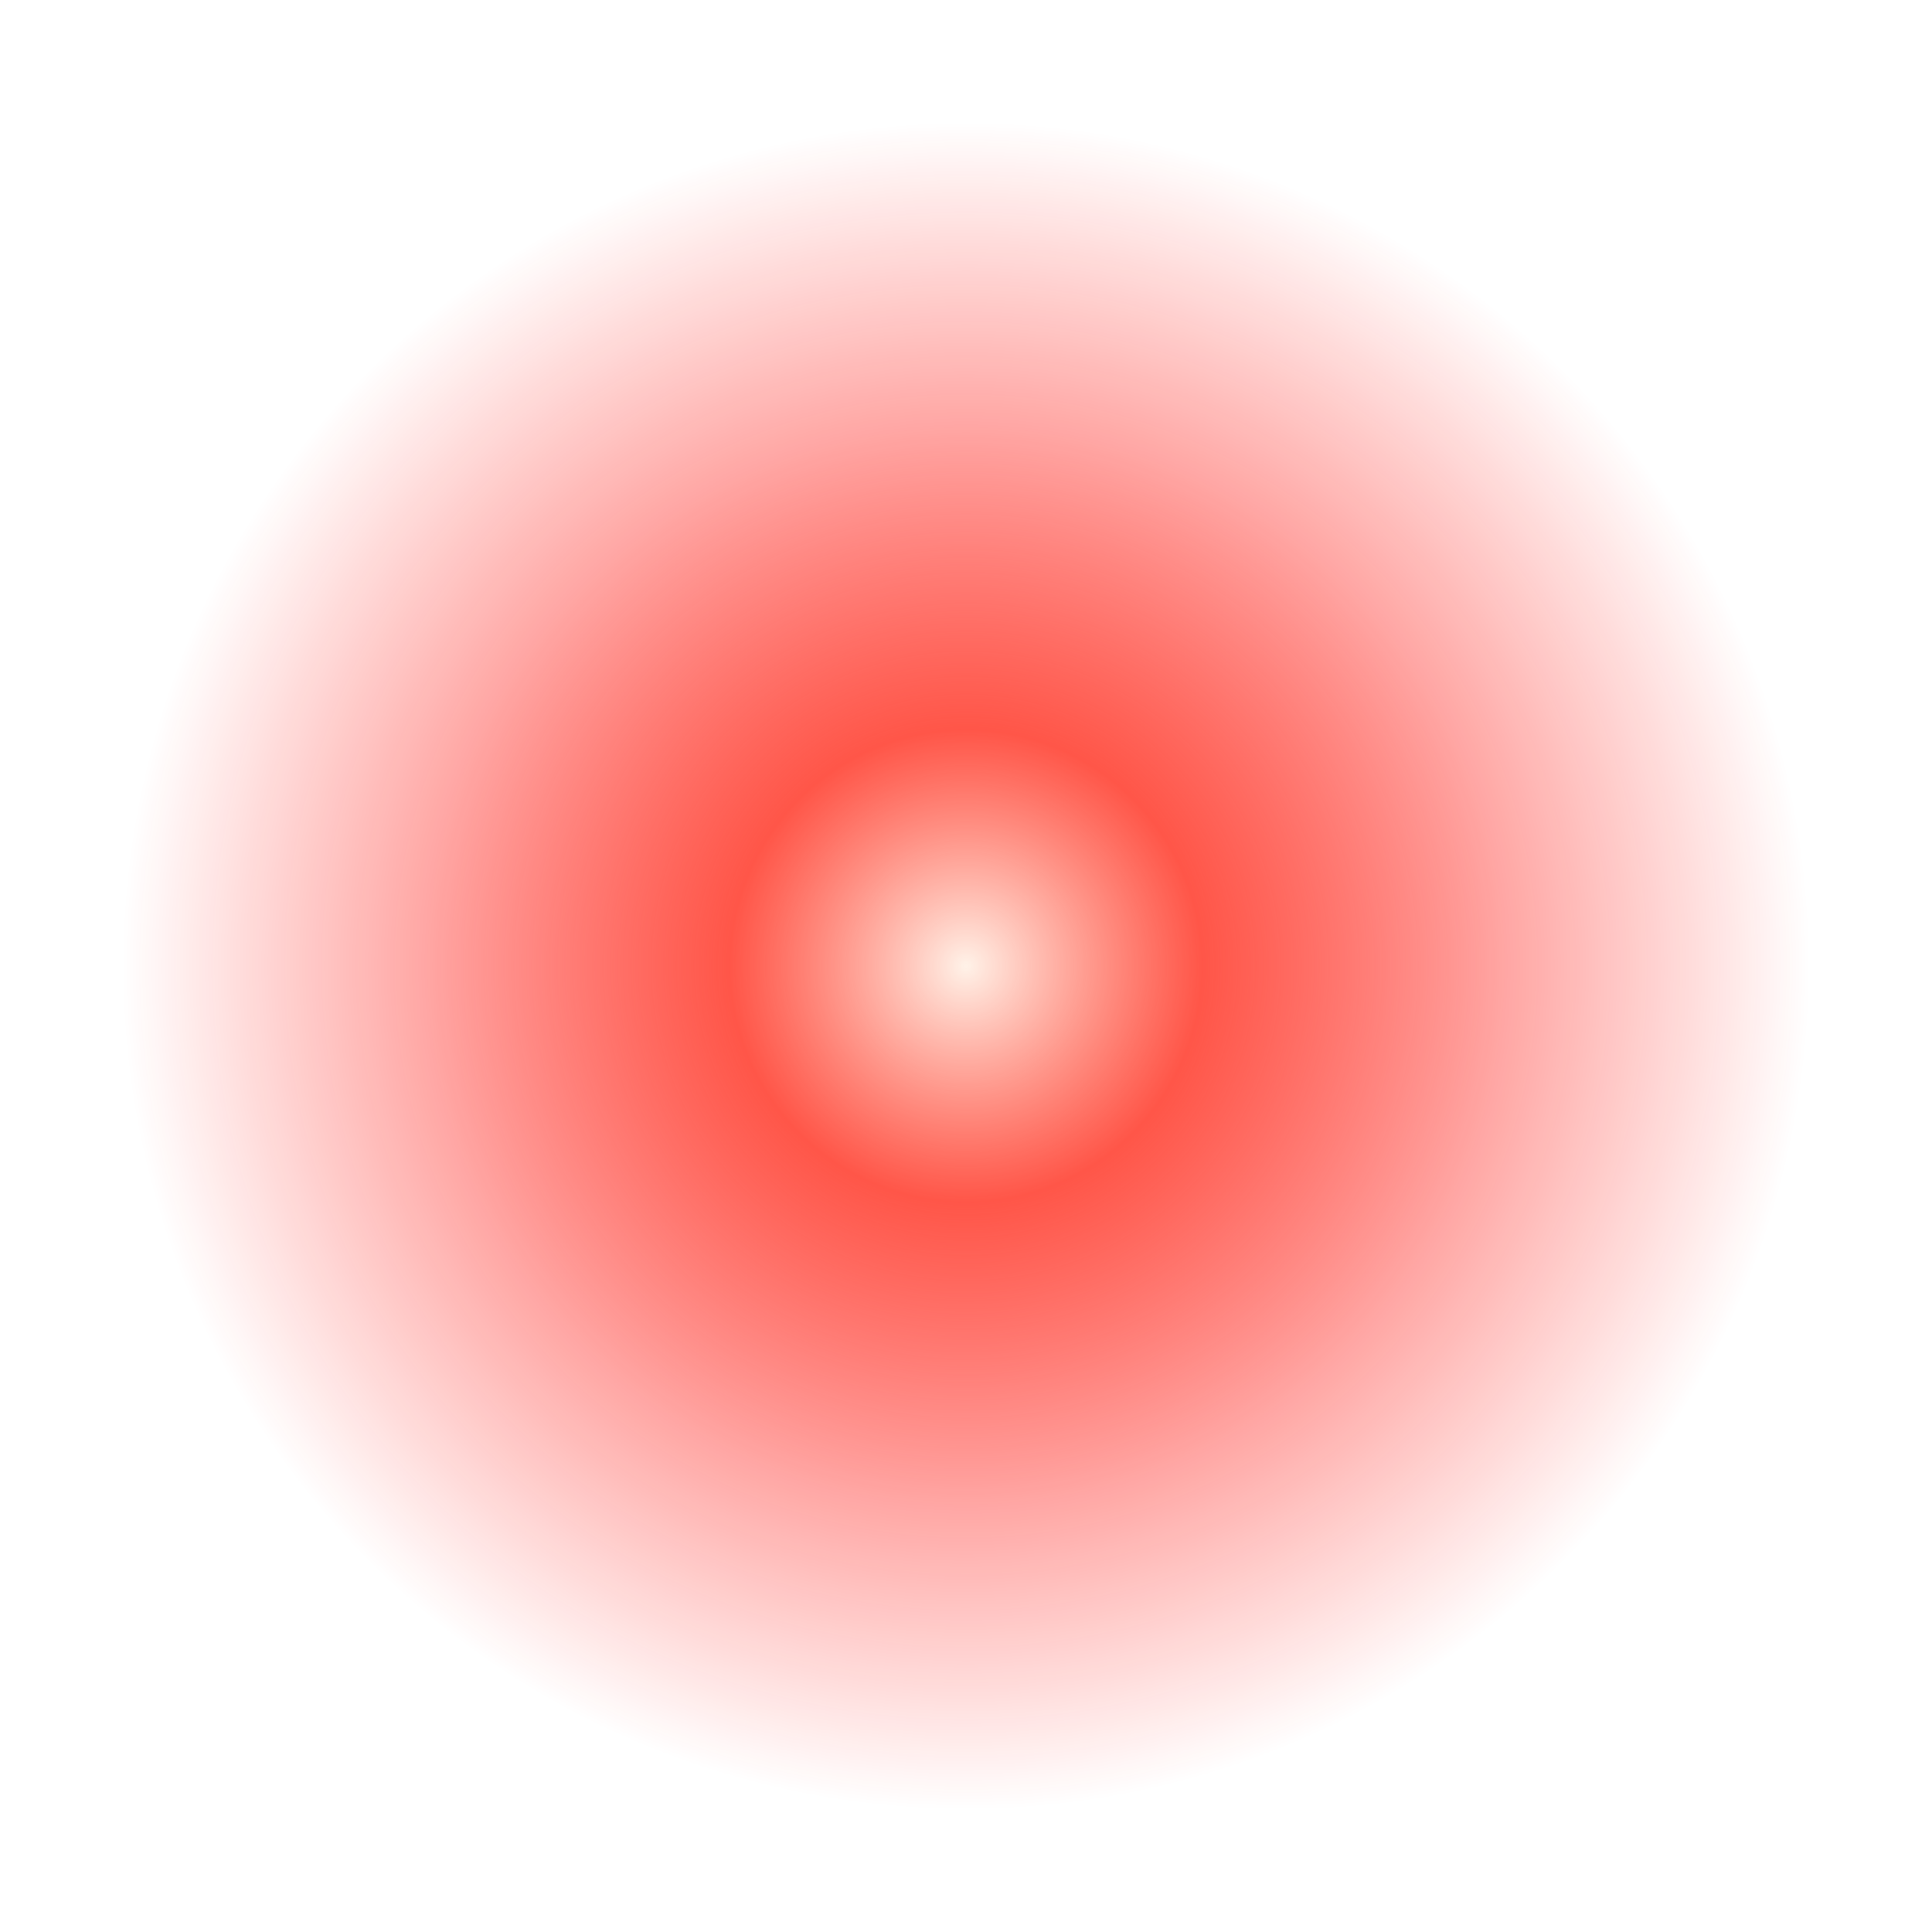
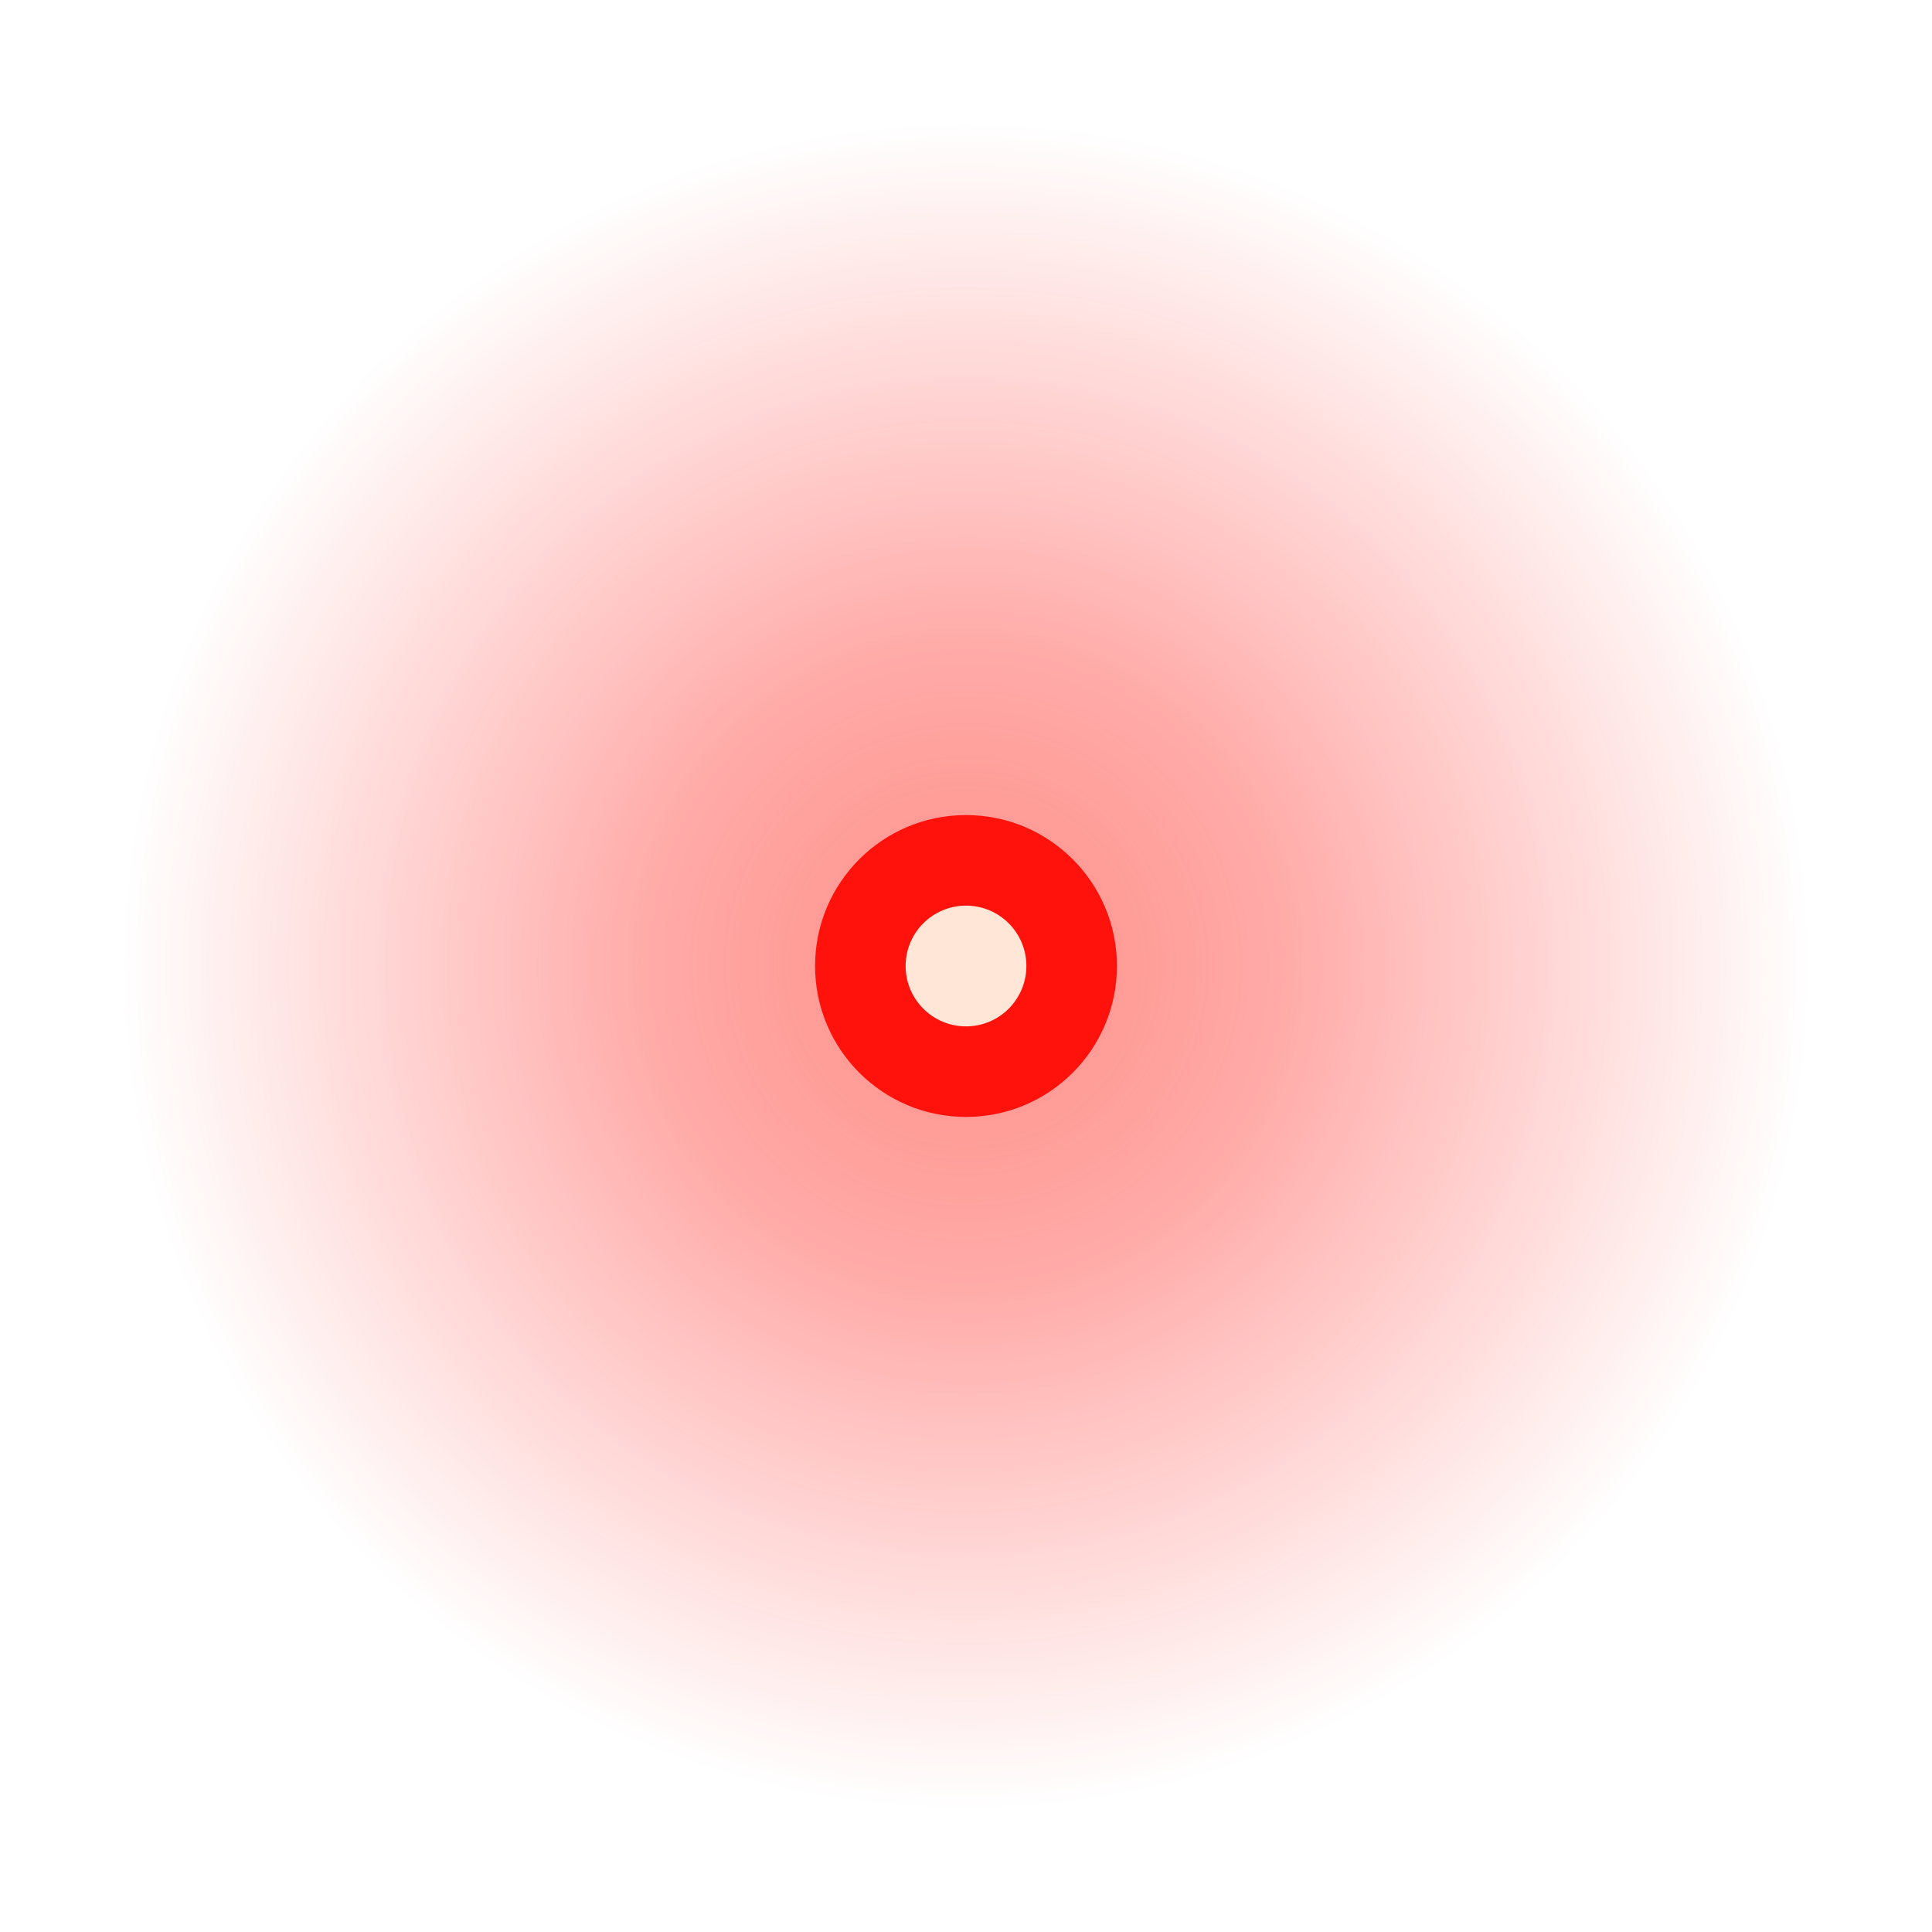
<svg xmlns="http://www.w3.org/2000/svg" width="32" height="32" viewBox="0 0 32 32">
  <defs>
    <radialGradient id="red_dot_cursor_glow" cx="50%" cy="50%" r="50%">
-       <stop offset="0%" stop-color="#fff2e8" stop-opacity="1" />
-       <stop offset="28%" stop-color="#ff3828" stop-opacity="0.85" />
-       <stop offset="64%" stop-color="#ff160f" stop-opacity="0.38" />
+       <stop offset="0%" stop-color="#ff3828" stop-opacity="0.55" />
+       <stop offset="38%" stop-color="#ff160f" stop-opacity="0.36" />
+       <stop offset="72%" stop-color="#ff160f" stop-opacity="0.16" />
      <stop offset="100%" stop-color="#ff160f" stop-opacity="0" />
    </radialGradient>
  </defs>
  <circle cx="16" cy="16" r="14" fill="url(#red_dot_cursor_glow)" />
+   <circle cx="16" cy="16" r="2.5" fill="#ff120c" />
+   <circle cx="16" cy="16" r="1.0" fill="#fff0df" opacity="0.95" />
</svg>
